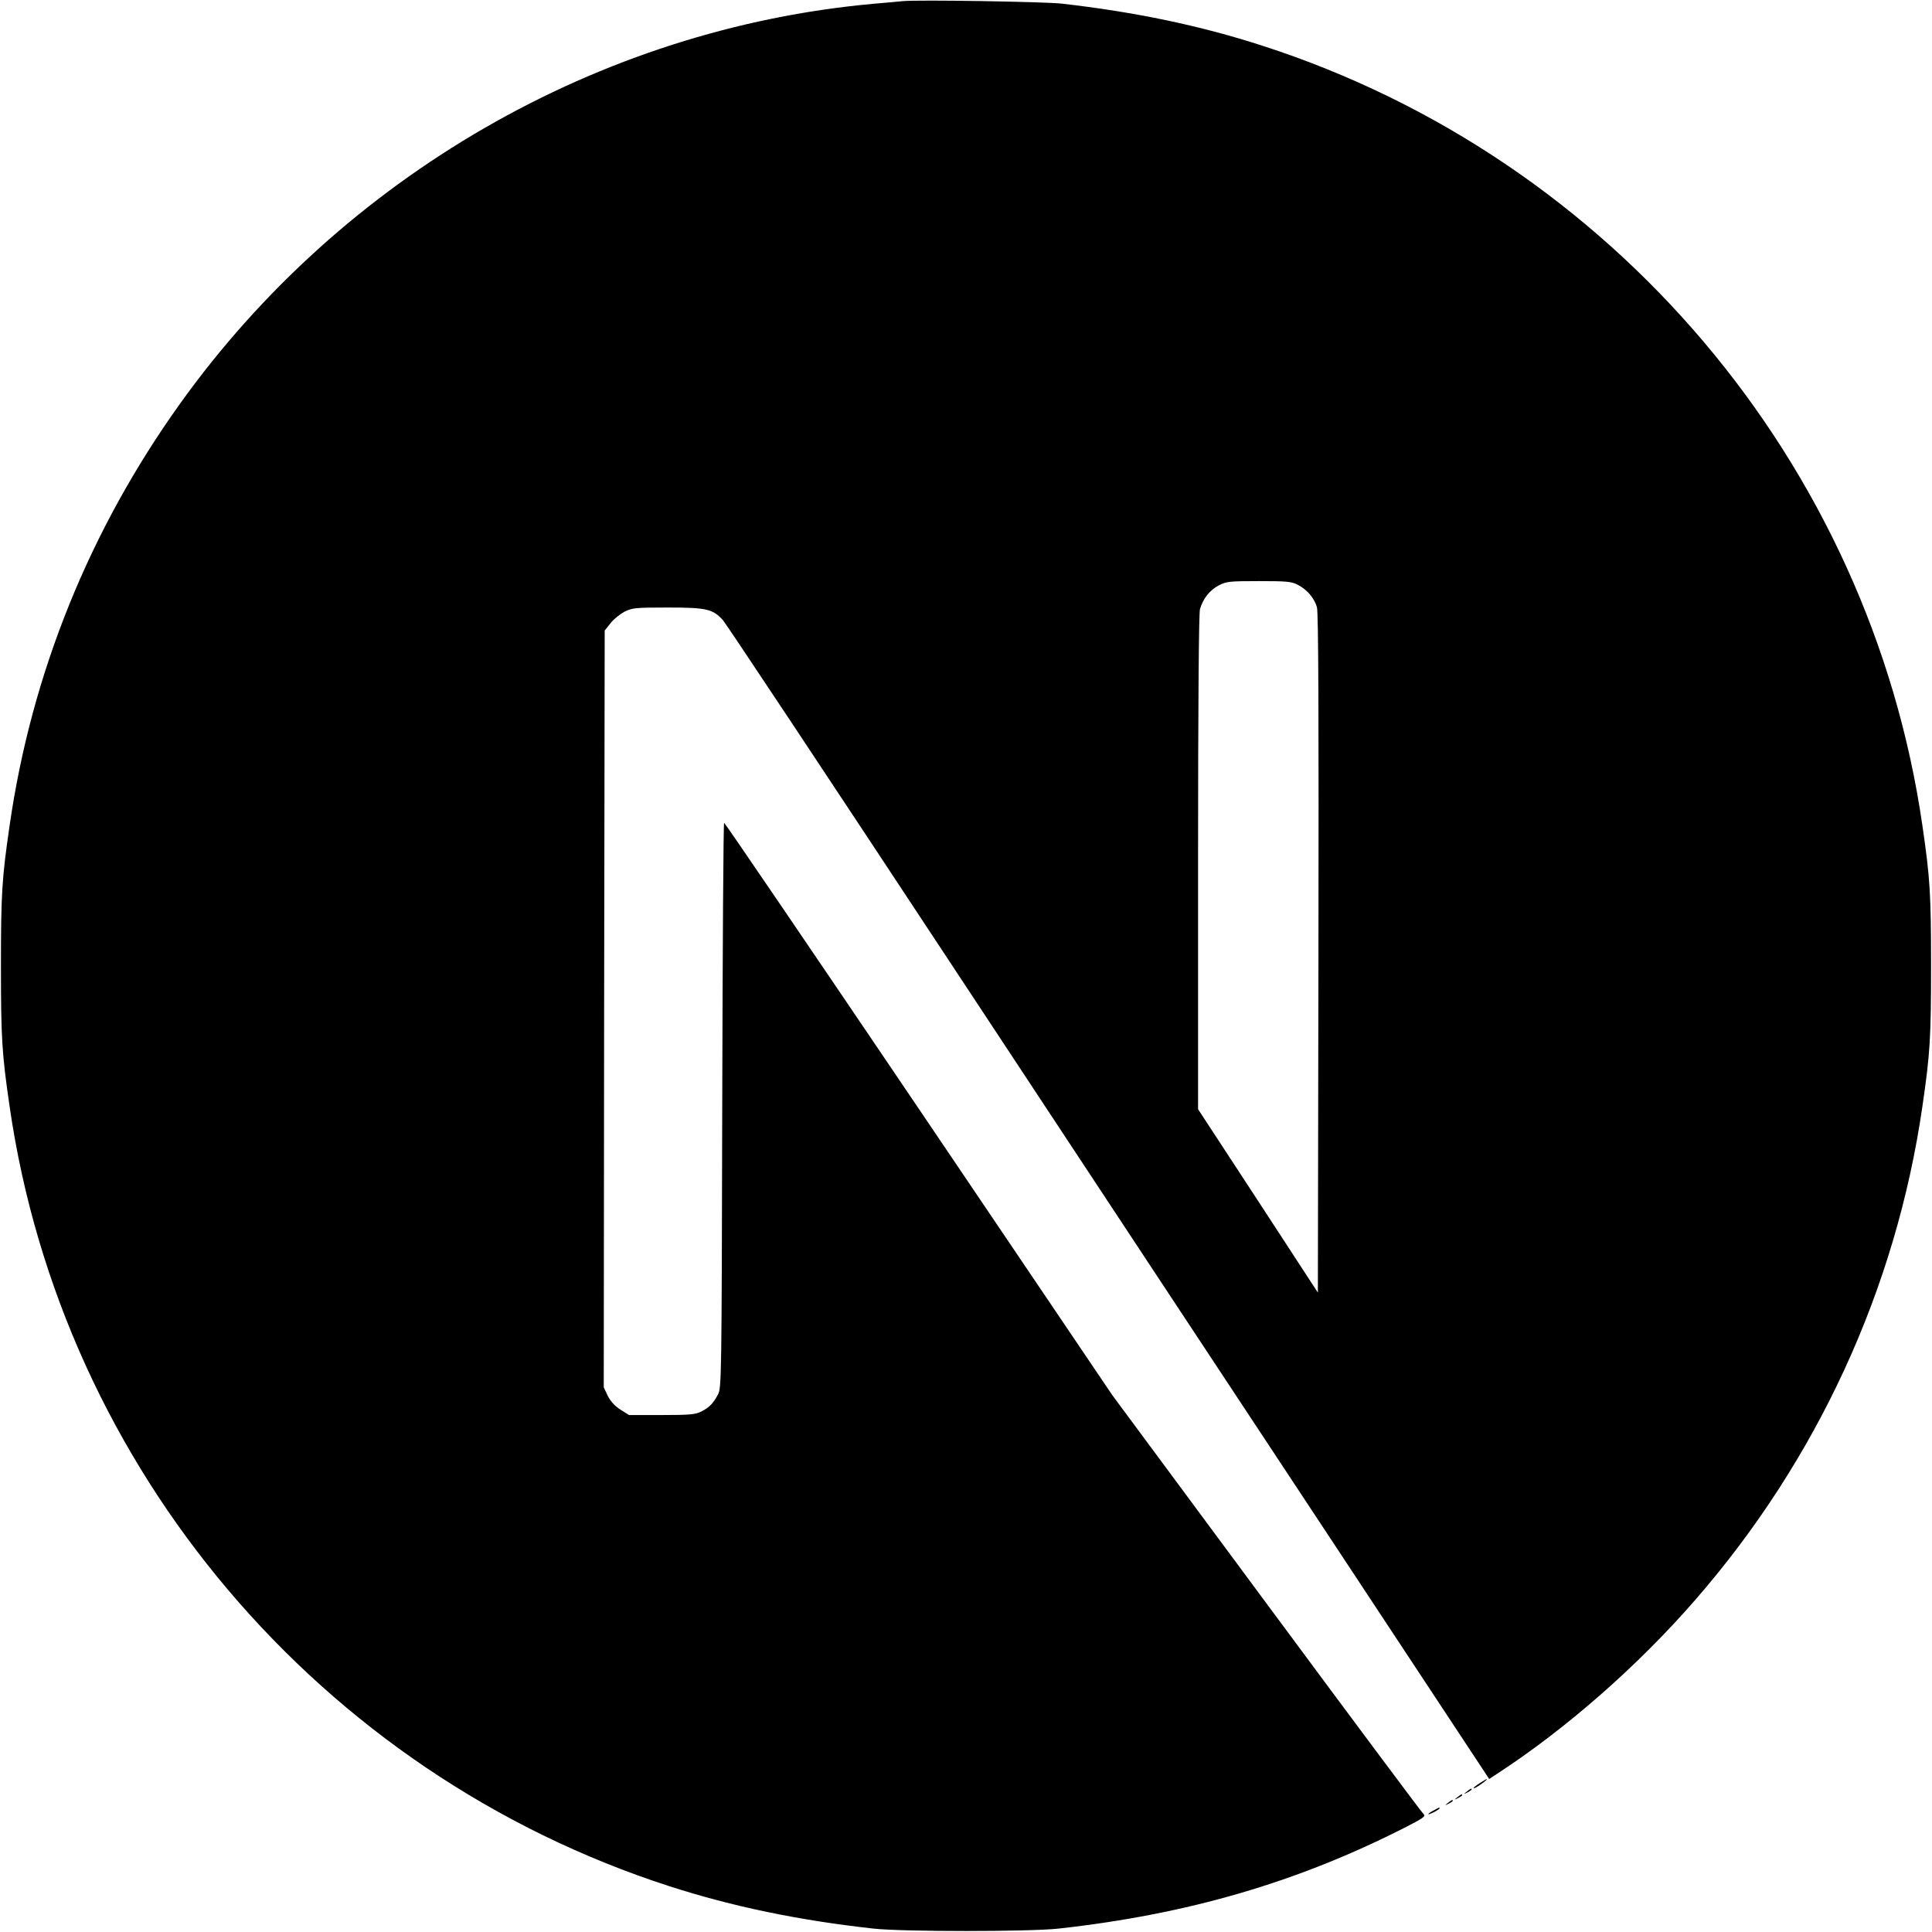
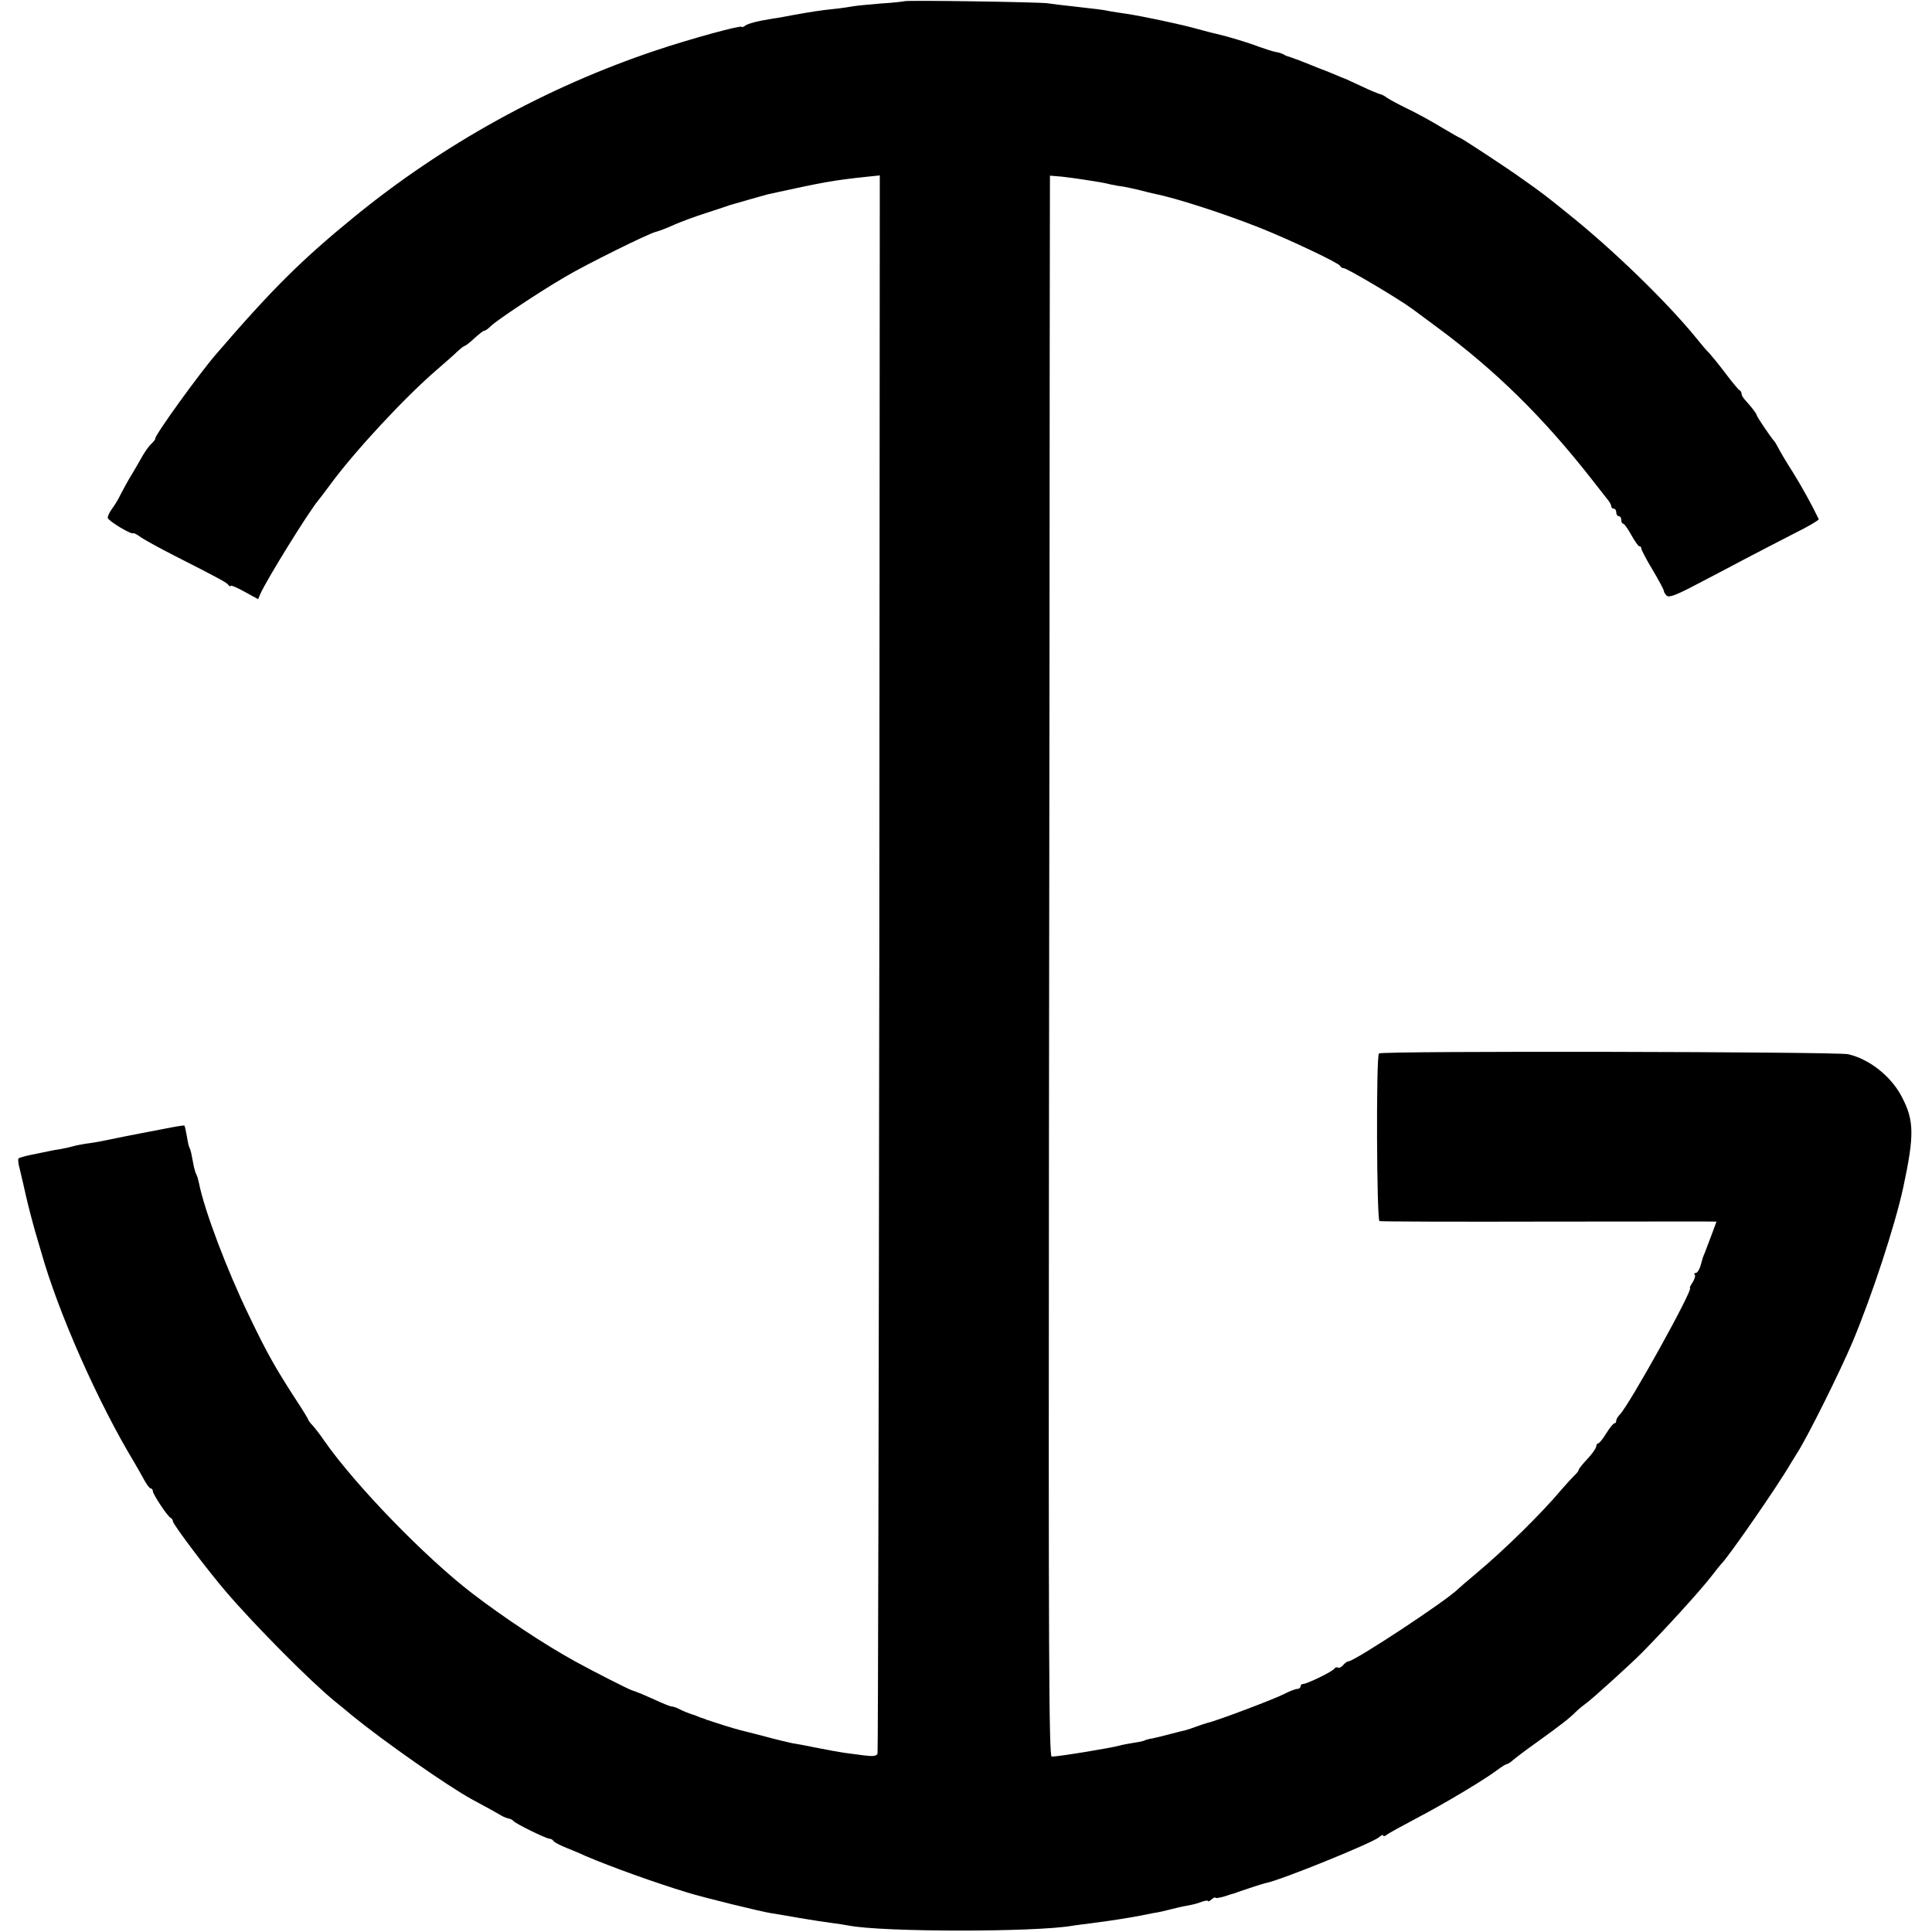
- <svg xmlns="http://www.w3.org/2000/svg" version="1.0" width="1024pt" height="1024pt" viewBox="0 0 1024 1024" preserveAspectRatio="xMidYMid meet">
-   <g transform="translate(0,1024) scale(0.1,-0.1)" fill="#000000" stroke="none">
-     <path d="M4785 10234 c-22 -2 -92 -9 -155 -14 -1453 -131 -2814 -915 -3676 -2120 -480 -670 -787 -1430 -903 -2235 -41 -281 -46 -364 -46 -745 0 -381 5 -464 46 -745 278 -1921 1645 -3535 3499 -4133 332 -107 682 -180 1080 -224 155 -17 825 -17 980 0 687 76 1269 246 1843 539 88 45 105 57 93 67 -8 6 -383 509 -833 1117 l-818 1105 -1025 1517 c-564 834 -1028 1516 -1032 1516 -4 1 -8 -673 -10 -1496 -3 -1441 -4 -1499 -22 -1533 -26 -49 -46 -69 -88 -91 -32 -16 -60 -19 -211 -19 l-173 0 -46 29 c-30 19 -52 44 -67 73 l-21 45 2 2005 3 2006 31 39 c16 21 50 48 74 61 41 20 57 22 230 22 204 0 238 -8 291 -66 15 -16 570 -852 1234 -1859 664 -1007 1572 -2382 2018 -3057 l810 -1227 41 27 c363 236 747 572 1051 922 647 743 1064 1649 1204 2615 41 281 46 364 46 745 0 381 -5 464 -46 745 -278 1921 -1645 3535 -3499 4133 -327 106 -675 179 -1065 223 -96 10 -757 21 -840 13z m2094 -3094 c48 -24 87 -70 101 -118 8 -26 10 -582 8 -1835 l-3 -1798 -317 486 -318 486 0 1307 c0 845 4 1320 10 1343 16 56 51 100 99 126 41 21 56 23 213 23 148 0 174 -2 207 -20z" />
-     <path d="M7843 789 c-35 -22 -46 -37 -15 -20 22 13 58 40 52 41 -3 0 -20 -10 -37 -21z" />
-     <path d="M7774 744 c-18 -14 -18 -15 4 -4 12 6 22 13 22 15 0 8 -5 6 -26 -11z" />
-     <path d="M7724 714 c-18 -14 -18 -15 4 -4 12 6 22 13 22 15 0 8 -5 6 -26 -11z" />
-     <path d="M7674 684 c-18 -14 -18 -15 4 -4 12 6 22 13 22 15 0 8 -5 6 -26 -11z" />
-     <path d="M7598 644 c-38 -20 -36 -28 2 -9 17 9 30 18 30 20 0 7 -1 6 -32 -11z" />
+ <svg xmlns="http://www.w3.org/2000/svg" version="1.0" width="771pt" height="771pt" viewBox="0 0 771 771" preserveAspectRatio="xMidYMid meet">
+   <g transform="translate(0,771) scale(0.1,-0.1)" fill="#000000" stroke="none">
+     <path d="M3608 7705 c-1 -1 -43 -6 -93 -9 -49 -4 -99 -9 -110 -11 -11 -2 -42 -7 -70 -10 -61 -6 -103 -13 -175 -26 -30 -6 -64 -12 -75 -13 -62 -10 -101 -20 -112 -29 -7 -5 -13 -7 -13 -4 0 8 -209 -49 -345 -95 -435 -146 -846 -373 -1202 -664 -207 -169 -325 -285 -552 -549 -68 -79 -241 -319 -241 -334 0 -5 -7 -14 -16 -22 -8 -7 -24 -29 -35 -48 -11 -20 -31 -54 -44 -76 -14 -22 -32 -56 -42 -75 -9 -19 -25 -46 -35 -59 -10 -13 -18 -30 -18 -37 0 -12 95 -69 102 -62 2 2 17 -6 33 -18 17 -11 75 -43 130 -71 185 -94 210 -108 217 -118 4 -5 8 -7 8 -3 0 4 25 -6 55 -23 l55 -30 10 23 c25 56 190 323 230 371 6 7 27 35 47 62 99 135 300 351 427 460 32 28 69 60 82 73 13 12 26 22 29 22 3 0 20 13 38 30 18 16 35 30 39 30 5 0 16 8 26 18 23 23 191 135 297 197 86 51 335 174 363 180 9 2 42 14 72 28 30 13 87 34 125 46 39 13 77 25 85 28 8 3 20 7 25 8 6 2 35 10 66 19 31 9 65 18 75 21 220 48 255 55 397 70 l48 5 -2 -3142 c-2 -1729 -5 -3149 -7 -3156 -4 -10 -17 -12 -56 -7 -28 4 -62 8 -76 10 -14 2 -61 10 -105 19 -44 9 -92 18 -106 20 -14 3 -61 14 -105 26 -43 11 -88 23 -98 25 -22 5 -113 34 -136 42 -8 4 -18 7 -22 8 -5 2 -10 4 -13 5 -3 1 -8 3 -12 5 -18 5 -49 17 -65 26 -10 5 -22 9 -28 9 -5 0 -35 12 -67 27 -32 14 -61 27 -65 28 -5 2 -10 4 -13 5 -3 1 -8 3 -12 4 -12 3 -161 79 -228 116 -125 69 -283 174 -410 271 -190 146 -466 431 -590 608 -16 24 -38 52 -47 62 -10 10 -18 21 -18 24 0 2 -24 42 -54 87 -76 118 -109 175 -180 323 -89 183 -181 426 -202 534 -3 14 -7 28 -10 33 -3 5 -7 18 -10 31 -10 53 -13 68 -17 75 -3 4 -8 25 -11 46 -4 22 -8 42 -10 44 -2 2 -37 -4 -77 -12 -41 -8 -87 -17 -104 -20 -36 -7 -63 -12 -130 -26 -27 -6 -64 -12 -82 -14 -18 -3 -40 -7 -50 -10 -10 -3 -31 -8 -48 -11 -16 -2 -41 -7 -55 -10 -14 -3 -44 -9 -68 -14 -24 -5 -45 -11 -48 -14 -3 -3 -1 -22 5 -43 5 -22 12 -50 15 -64 15 -68 26 -111 45 -180 12 -41 23 -79 25 -85 68 -242 226 -600 373 -843 12 -21 30 -52 39 -69 10 -18 21 -33 26 -33 4 0 8 -5 8 -11 0 -12 60 -103 72 -107 4 -2 8 -8 8 -13 0 -12 138 -195 211 -280 118 -138 340 -361 436 -439 10 -8 41 -33 68 -56 129 -105 382 -282 479 -335 73 -39 101 -55 116 -64 8 -5 21 -10 29 -12 8 -1 17 -6 20 -10 7 -10 131 -71 145 -71 5 0 12 -4 15 -9 3 -5 26 -17 51 -27 25 -10 59 -24 75 -32 106 -45 278 -107 410 -147 61 -19 297 -77 333 -82 15 -2 65 -11 112 -19 47 -8 105 -17 130 -20 25 -3 54 -8 65 -10 136 -27 747 -27 895 -1 14 2 48 7 75 10 79 10 141 20 200 31 11 2 34 7 50 10 17 2 46 9 65 14 19 5 49 12 67 15 18 3 43 9 57 15 15 5 26 7 26 4 0 -4 7 -1 15 6 8 7 15 10 15 7 0 -3 15 -1 33 4 17 6 37 12 42 13 6 2 17 6 25 9 17 6 93 31 100 32 57 10 424 159 453 183 9 8 17 12 17 7 0 -4 6 -3 13 2 6 6 62 36 122 68 116 61 269 153 321 192 17 13 34 23 37 23 4 0 15 7 25 16 9 8 51 40 92 69 100 72 131 96 157 122 12 12 32 28 43 36 22 15 174 153 219 198 94 95 231 245 281 309 19 25 37 47 40 50 25 23 225 311 275 398 6 9 17 28 26 42 40 61 172 326 223 447 78 187 168 462 201 613 45 210 44 268 -5 362 -42 82 -130 152 -215 171 -47 10 -1862 14 -1872 3 -12 -11 -9 -665 2 -669 6 -2 310 -3 678 -2 367 0 667 1 667 0 0 -1 -42 -113 -47 -125 -8 -19 -8 -19 -17 -52 -5 -16 -13 -28 -19 -28 -6 0 -7 -3 -4 -7 4 -3 0 -17 -8 -30 -9 -13 -13 -23 -11 -23 17 0 -241 -465 -279 -504 -8 -8 -15 -19 -15 -25 0 -6 -3 -11 -7 -11 -5 0 -19 -18 -33 -40 -13 -22 -28 -40 -32 -40 -4 0 -8 -6 -8 -12 0 -7 -16 -30 -35 -50 -19 -20 -35 -40 -35 -44 0 -4 -8 -14 -18 -23 -9 -9 -32 -34 -51 -56 -79 -94 -226 -239 -341 -335 -36 -30 -67 -57 -70 -60 -40 -43 -415 -290 -439 -290 -5 0 -14 -7 -21 -15 -7 -8 -16 -13 -20 -10 -5 3 -11 1 -15 -4 -6 -11 -109 -61 -124 -61 -6 0 -11 -4 -11 -10 0 -5 -6 -10 -13 -10 -7 0 -31 -9 -52 -20 -38 -20 -274 -109 -305 -115 -8 -2 -28 -9 -45 -15 -16 -6 -37 -13 -45 -15 -8 -2 -35 -8 -60 -15 -25 -7 -56 -14 -69 -17 -14 -2 -28 -6 -32 -8 -4 -3 -24 -7 -45 -10 -22 -4 -47 -8 -56 -11 -36 -10 -243 -44 -271 -44 -11 0 -13 415 -11 2433 2 1337 3 2757 3 3154 l1 722 48 -4 c26 -3 63 -8 82 -11 19 -3 45 -7 57 -9 12 -2 36 -6 55 -11 18 -4 42 -8 53 -9 11 -2 38 -8 60 -13 22 -6 51 -13 65 -16 82 -16 277 -79 420 -136 118 -47 314 -140 318 -151 2 -5 8 -9 14 -9 13 0 222 -124 273 -162 6 -4 51 -38 100 -74 234 -173 422 -358 615 -604 28 -36 57 -73 65 -83 8 -9 15 -22 15 -27 0 -6 5 -10 10 -10 6 0 10 -7 10 -15 0 -8 5 -15 10 -15 6 0 10 -7 10 -15 0 -8 3 -15 8 -15 4 0 18 -20 32 -45 14 -25 28 -45 32 -45 5 0 8 -4 8 -9 0 -5 20 -44 45 -85 25 -42 45 -80 45 -84 0 -5 5 -13 11 -19 9 -9 38 2 118 44 58 30 147 77 196 103 50 26 136 71 193 100 57 28 102 55 100 58 -24 51 -68 131 -103 187 -25 39 -50 81 -57 95 -7 14 -15 27 -18 30 -10 10 -70 98 -70 104 0 6 -24 36 -47 61 -7 8 -13 18 -13 23 0 6 -3 12 -7 14 -5 2 -30 32 -57 68 -27 36 -57 72 -65 81 -9 8 -32 35 -51 59 -116 143 -333 354 -516 500 -83 67 -94 76 -179 136 -58 42 -244 164 -249 164 -2 0 -35 19 -72 41 -38 23 -99 57 -137 75 -37 18 -74 38 -82 44 -8 6 -20 13 -27 14 -7 2 -40 15 -73 31 -33 15 -62 29 -65 30 -3 1 -16 6 -30 12 -14 6 -47 20 -75 30 -27 11 -59 24 -70 28 -11 5 -23 9 -27 10 -5 2 -10 4 -13 5 -3 1 -8 3 -12 4 -5 1 -13 4 -19 8 -6 4 -21 9 -35 11 -13 3 -42 12 -64 20 -37 15 -127 42 -171 52 -11 2 -44 11 -74 19 -62 18 -224 52 -285 61 -23 3 -52 8 -65 10 -25 6 -55 9 -160 21 -30 3 -71 8 -90 11 -40 5 -567 13 -572 8z" />
  </g>
</svg>
